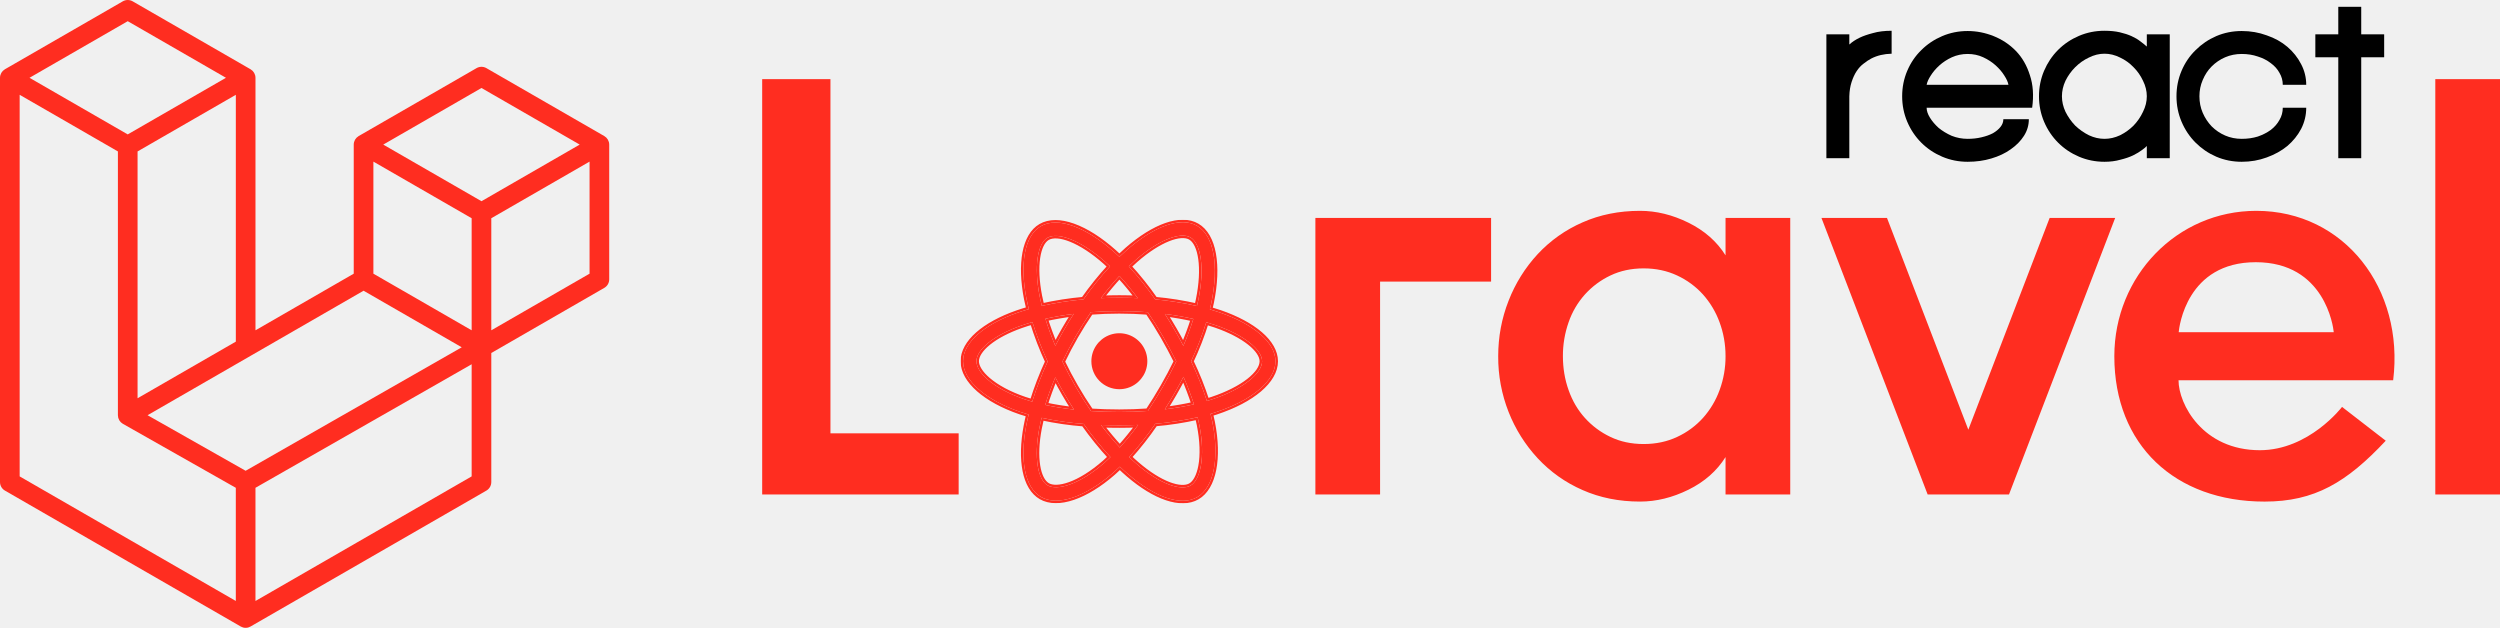
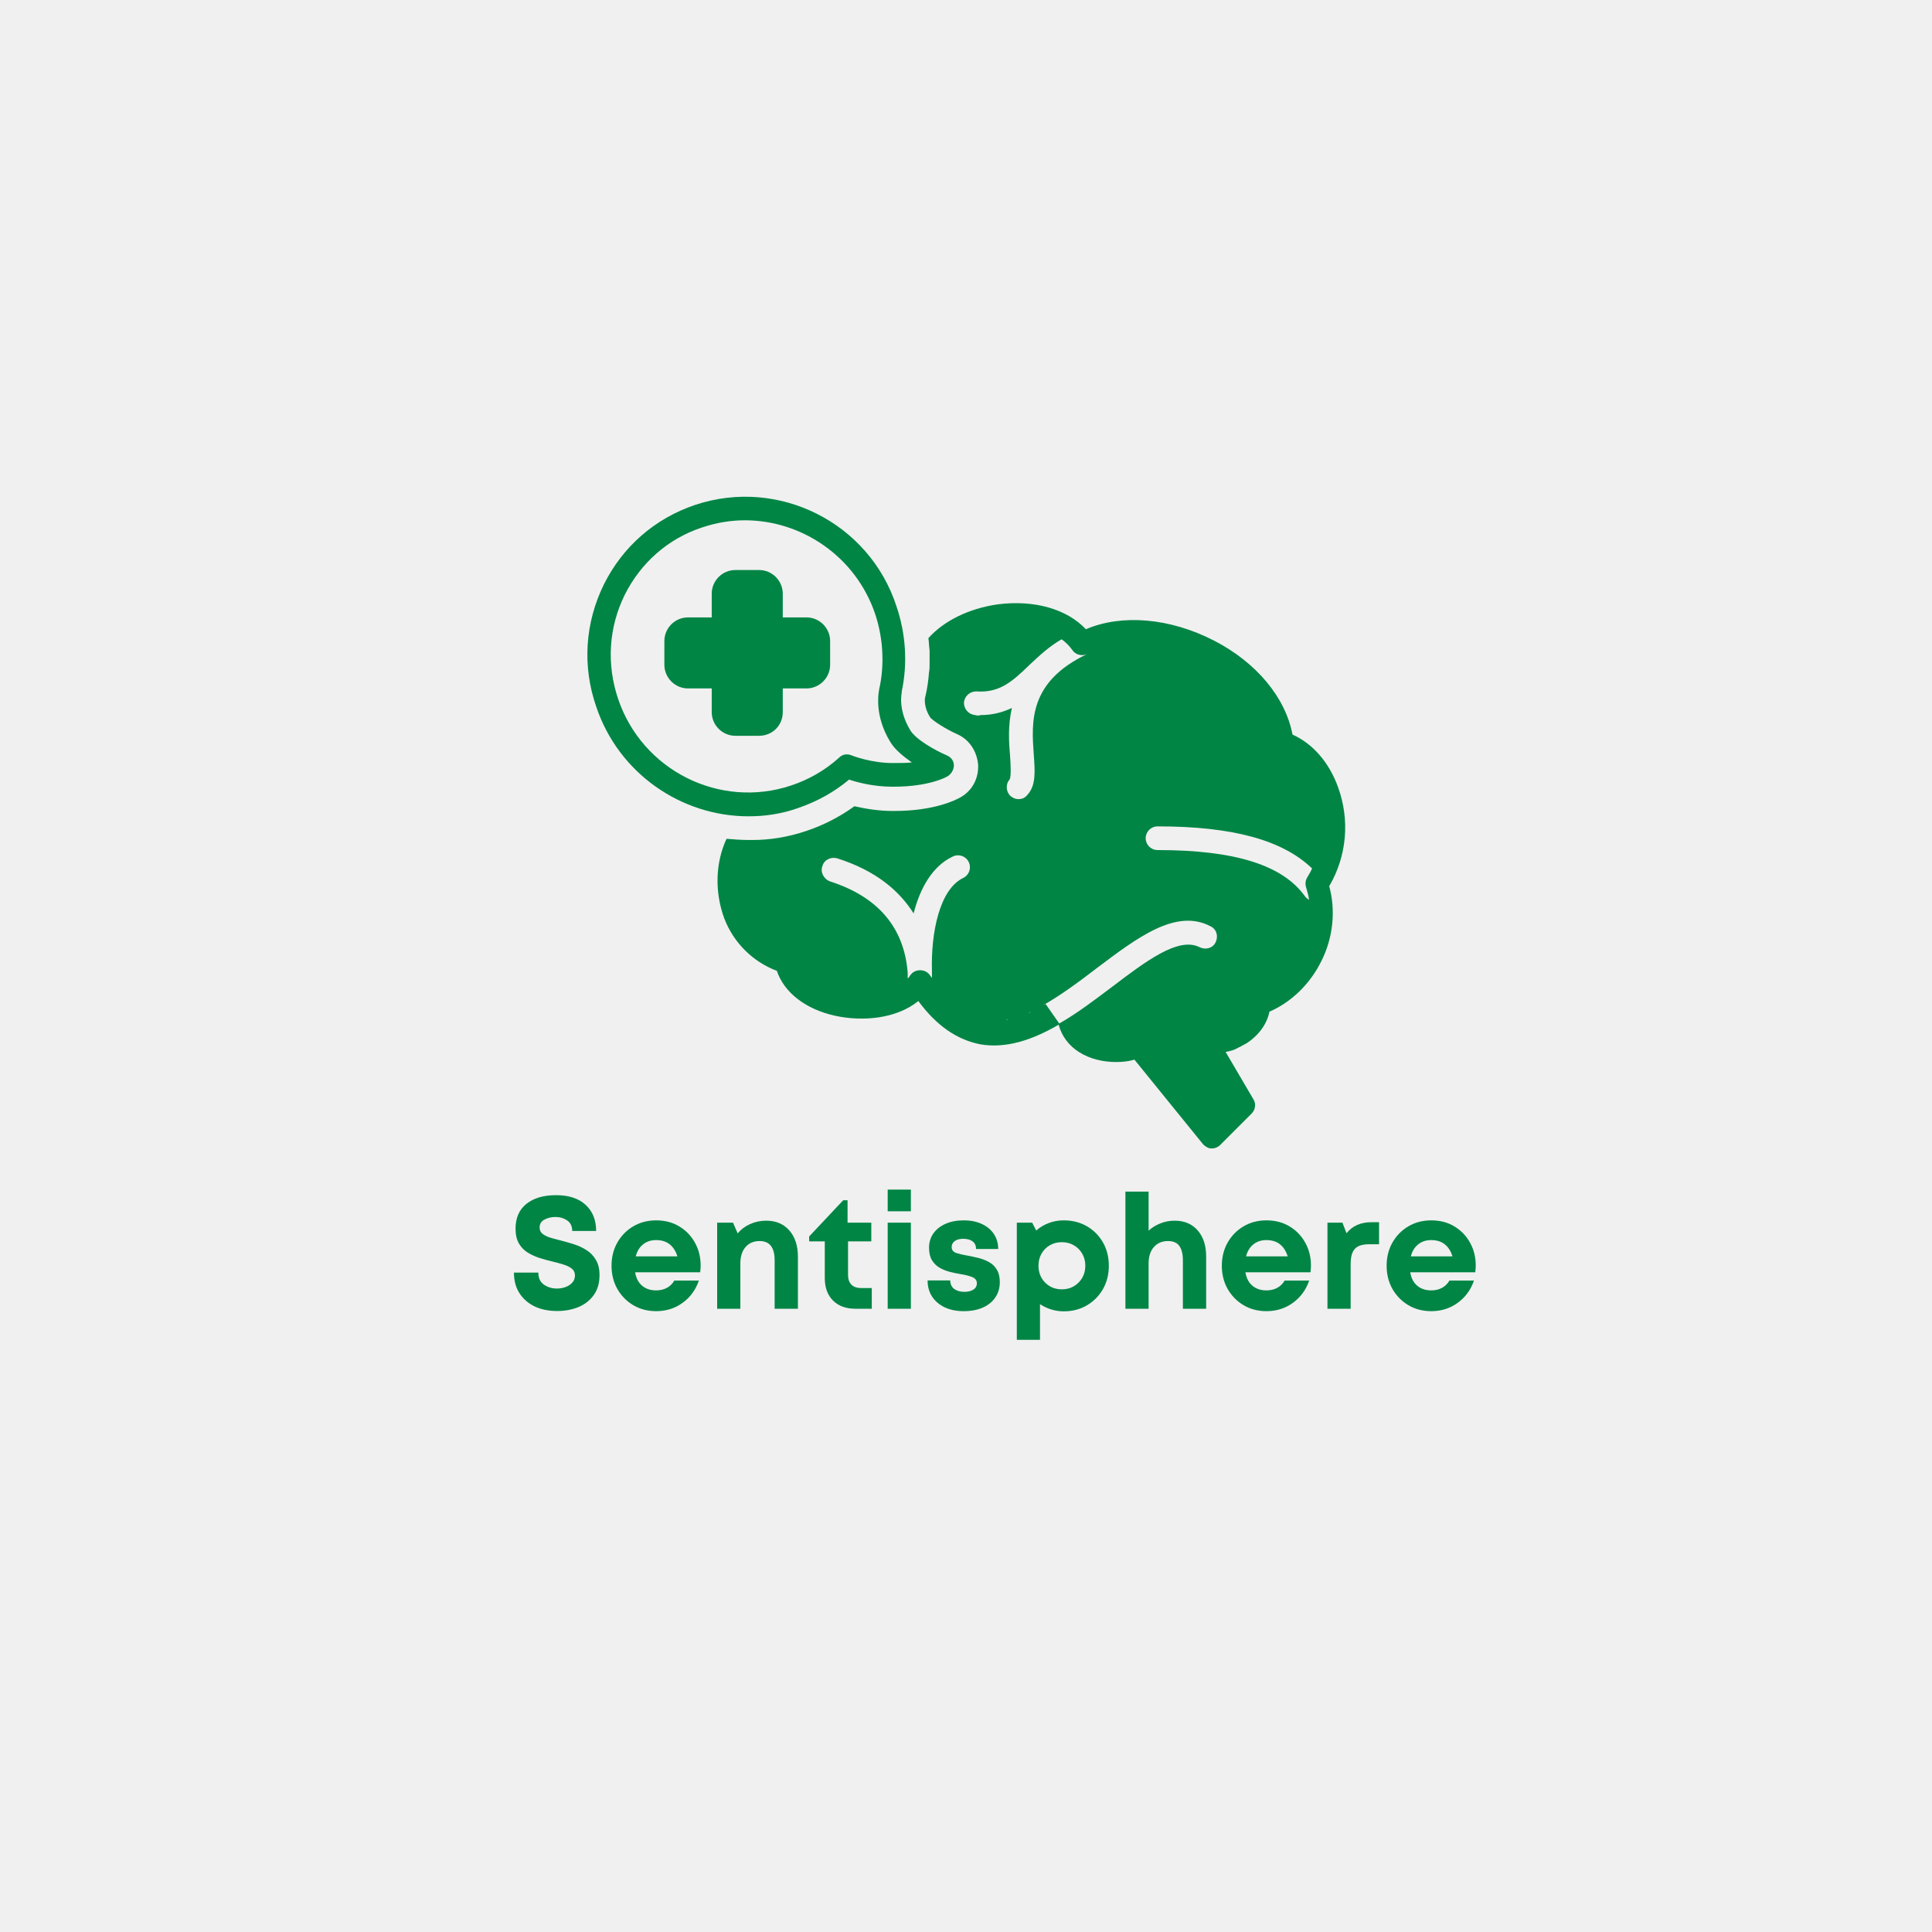
- <svg xmlns="http://www.w3.org/2000/svg" width="1991" height="500" viewBox="0 0 1991 500" fill="none">
-   <mask id="path-1-outside-1_1_7" maskUnits="userSpaceOnUse" x="765" y="175" width="253" height="226" fill="black">
-     <rect fill="white" x="765" y="175" width="253" height="226" />
-     <path d="M971.537 248.894C968.887 247.988 966.217 247.145 963.529 246.365C963.975 244.551 964.386 242.726 964.763 240.892C970.827 211.403 966.862 187.646 953.33 179.825C940.374 172.321 919.125 180.141 897.69 198.84C895.582 200.685 893.518 202.585 891.496 204.541C890.149 203.242 888.767 201.97 887.35 200.727C864.884 180.732 842.365 172.31 828.849 180.157C815.893 187.677 812.042 210.009 817.499 237.958C818.045 240.722 818.658 243.474 819.339 246.214C816.152 247.121 813.073 248.09 810.13 249.117C783.823 258.316 767 272.739 767 287.696C767 303.15 785.056 318.646 812.488 328.042C814.713 328.799 816.959 329.502 819.225 330.152C818.489 333.085 817.838 336.051 817.271 339.05C812.089 366.518 816.131 388.321 829.062 395.795C842.417 403.511 864.822 395.582 886.661 376.458C888.389 374.945 890.116 373.347 891.844 371.664C894.027 373.775 896.273 375.824 898.581 377.811C919.726 396.043 940.607 403.408 953.517 395.914C966.862 388.171 971.2 364.746 965.566 336.246C965.134 334.07 964.637 331.848 964.074 329.582C965.649 329.115 967.192 328.633 968.702 328.136C997.206 318.667 1015.78 303.358 1015.78 287.711C1015.76 272.682 998.403 258.165 971.537 248.894ZM904.681 206.873C923.043 190.854 940.208 184.531 948.033 189.05C956.362 193.865 959.601 213.279 954.367 238.741C954.021 240.399 953.648 242.053 953.247 243.701C942.289 241.208 931.177 239.449 919.985 238.435C913.577 229.204 906.553 220.417 898.959 212.133C900.818 210.33 902.722 208.576 904.671 206.873H904.681ZM840.453 300.476C842.702 304.829 845.053 309.129 847.507 313.376C850.005 317.708 852.608 321.977 855.317 326.182C847.616 325.345 839.963 324.111 832.389 322.487C834.586 315.376 837.292 307.991 840.453 300.476ZM840.453 275.429C837.343 268.074 834.711 260.84 832.55 253.853C839.65 252.262 847.216 250.962 855.104 249.977C852.461 254.102 849.918 258.288 847.475 262.534C845.033 266.781 842.687 271.079 840.437 275.429H840.453ZM846.102 287.955C849.377 281.124 852.905 274.425 856.685 267.857C860.461 261.292 864.481 254.878 868.745 248.614C876.146 248.054 883.733 247.759 891.398 247.759C899.063 247.759 906.697 248.054 914.093 248.619C918.311 254.869 922.307 261.261 926.08 267.795C929.853 274.328 933.427 280.996 936.803 287.799C933.472 294.654 929.906 301.381 926.106 307.981C922.336 314.545 918.363 320.978 914.186 327.281C906.801 327.799 899.156 328.084 891.382 328.084C883.609 328.084 876.109 327.84 868.859 327.369C864.564 321.084 860.511 314.642 856.7 308.043C852.89 301.444 849.352 294.748 846.087 287.955H846.102ZM935.305 313.303C937.81 308.957 940.215 304.553 942.519 300.093C945.678 307.255 948.467 314.576 950.874 322.025C943.21 323.751 935.462 325.074 927.661 325.99C930.293 321.813 932.842 317.584 935.305 313.303ZM942.416 275.434C940.121 271.063 937.736 266.744 935.258 262.477C932.84 258.269 930.319 254.113 927.697 250.008C935.632 251.013 943.245 252.35 950.381 253.983C948.087 261.262 945.428 268.421 942.416 275.434ZM891.502 219.747C896.677 225.401 901.563 231.314 906.143 237.461C896.347 236.994 886.545 236.994 876.736 237.461C881.572 231.066 886.521 225.131 891.502 219.747ZM834.198 189.366C842.521 184.536 860.924 191.439 880.323 208.682C881.561 209.786 882.81 210.941 884.054 212.139C876.422 220.421 869.348 229.201 862.878 238.42C851.711 239.426 840.621 241.157 829.678 243.602C829.046 241.059 828.476 238.499 827.968 235.922C823.278 211.962 826.382 193.901 834.198 189.366ZM822.065 319.89C819.992 319.299 817.945 318.658 815.924 317.967C803.796 313.821 793.779 308.411 786.901 302.518C780.744 297.237 777.624 291.966 777.624 287.696C777.624 278.621 791.13 267.043 813.654 259.191C816.483 258.207 819.337 257.307 822.215 256.491C825.561 267.242 829.612 277.759 834.343 287.976C829.555 298.333 825.454 308.994 822.065 319.89ZM879.659 368.436C870.004 376.894 860.333 382.89 851.808 385.911C844.148 388.622 838.048 388.7 834.363 386.569C826.517 382.035 823.252 364.523 827.704 341.035C828.232 338.271 828.837 335.507 829.518 332.743C840.57 335.124 851.771 336.75 863.044 337.609C869.577 346.876 876.71 355.706 884.396 364.041C882.852 365.559 881.271 367.021 879.659 368.436ZM891.797 356.402C886.76 350.955 881.732 344.927 876.83 338.449C881.594 338.636 886.445 338.729 891.382 338.729C896.451 338.729 901.468 338.62 906.412 338.397C901.849 344.643 896.971 350.652 891.797 356.402ZM956.331 371.219C954.849 379.221 951.869 384.559 948.184 386.694C940.342 391.244 923.577 385.331 905.5 369.736C903.427 367.954 901.354 366.041 899.244 364.036C906.781 355.668 913.747 346.803 920.094 337.501C931.429 336.54 942.685 334.8 953.781 332.292C954.289 334.344 954.738 336.355 955.128 338.325C957.621 350.918 957.979 362.31 956.331 371.219ZM965.349 318.024C963.991 318.475 962.591 318.911 961.171 319.336C957.692 308.535 953.483 297.983 948.572 287.753C953.299 277.659 957.343 267.26 960.679 256.626C963.224 257.367 965.696 258.145 968.075 258.969C991.096 266.908 1005.14 278.663 1005.14 287.696C1005.14 297.335 989.971 309.846 965.349 318.024Z" />
-   </mask>
-   <path d="M971.537 248.894C968.887 247.988 966.217 247.145 963.529 246.365C963.975 244.551 964.386 242.726 964.763 240.892C970.827 211.403 966.862 187.646 953.33 179.825C940.374 172.321 919.125 180.141 897.69 198.84C895.582 200.685 893.518 202.585 891.496 204.541C890.149 203.242 888.767 201.97 887.35 200.727C864.884 180.732 842.365 172.31 828.849 180.157C815.893 187.677 812.042 210.009 817.499 237.958C818.045 240.722 818.658 243.474 819.339 246.214C816.152 247.121 813.073 248.09 810.13 249.117C783.823 258.316 767 272.739 767 287.696C767 303.15 785.056 318.646 812.488 328.042C814.713 328.799 816.959 329.502 819.225 330.152C818.489 333.085 817.838 336.051 817.271 339.05C812.089 366.518 816.131 388.321 829.062 395.795C842.417 403.511 864.822 395.582 886.661 376.458C888.389 374.945 890.116 373.347 891.844 371.664C894.027 373.775 896.273 375.824 898.581 377.811C919.726 396.043 940.607 403.408 953.517 395.914C966.862 388.171 971.2 364.746 965.566 336.246C965.134 334.07 964.637 331.848 964.074 329.582C965.649 329.115 967.192 328.633 968.702 328.136C997.206 318.667 1015.78 303.358 1015.78 287.711C1015.76 272.682 998.403 258.165 971.537 248.894ZM904.681 206.873C923.043 190.854 940.208 184.531 948.033 189.05C956.362 193.865 959.601 213.279 954.367 238.741C954.021 240.399 953.648 242.053 953.247 243.701C942.289 241.208 931.177 239.449 919.985 238.435C913.577 229.204 906.553 220.417 898.959 212.133C900.818 210.33 902.722 208.576 904.671 206.873H904.681ZM840.453 300.476C842.702 304.829 845.053 309.129 847.507 313.376C850.005 317.708 852.608 321.977 855.317 326.182C847.616 325.345 839.963 324.111 832.389 322.487C834.586 315.376 837.292 307.991 840.453 300.476ZM840.453 275.429C837.343 268.074 834.711 260.84 832.55 253.853C839.65 252.262 847.216 250.962 855.104 249.977C852.461 254.102 849.918 258.288 847.475 262.534C845.033 266.781 842.687 271.079 840.437 275.429H840.453ZM846.102 287.955C849.377 281.124 852.905 274.425 856.685 267.857C860.461 261.292 864.481 254.878 868.745 248.614C876.146 248.054 883.733 247.759 891.398 247.759C899.063 247.759 906.697 248.054 914.093 248.619C918.311 254.869 922.307 261.261 926.08 267.795C929.853 274.328 933.427 280.996 936.803 287.799C933.472 294.654 929.906 301.381 926.106 307.981C922.336 314.545 918.363 320.978 914.186 327.281C906.801 327.799 899.156 328.084 891.382 328.084C883.609 328.084 876.109 327.84 868.859 327.369C864.564 321.084 860.511 314.642 856.7 308.043C852.89 301.444 849.352 294.748 846.087 287.955H846.102ZM935.305 313.303C937.81 308.957 940.215 304.553 942.519 300.093C945.678 307.255 948.467 314.576 950.874 322.025C943.21 323.751 935.462 325.074 927.661 325.99C930.293 321.813 932.842 317.584 935.305 313.303ZM942.416 275.434C940.121 271.063 937.736 266.744 935.258 262.477C932.84 258.269 930.319 254.113 927.697 250.008C935.632 251.013 943.245 252.35 950.381 253.983C948.087 261.262 945.428 268.421 942.416 275.434ZM891.502 219.747C896.677 225.401 901.563 231.314 906.143 237.461C896.347 236.994 886.545 236.994 876.736 237.461C881.572 231.066 886.521 225.131 891.502 219.747ZM834.198 189.366C842.521 184.536 860.924 191.439 880.323 208.682C881.561 209.786 882.81 210.941 884.054 212.139C876.422 220.421 869.348 229.201 862.878 238.42C851.711 239.426 840.621 241.157 829.678 243.602C829.046 241.059 828.476 238.499 827.968 235.922C823.278 211.962 826.382 193.901 834.198 189.366ZM822.065 319.89C819.992 319.299 817.945 318.658 815.924 317.967C803.796 313.821 793.779 308.411 786.901 302.518C780.744 297.237 777.624 291.966 777.624 287.696C777.624 278.621 791.13 267.043 813.654 259.191C816.483 258.207 819.337 257.307 822.215 256.491C825.561 267.242 829.612 277.759 834.343 287.976C829.555 298.333 825.454 308.994 822.065 319.89ZM879.659 368.436C870.004 376.894 860.333 382.89 851.808 385.911C844.148 388.622 838.048 388.7 834.363 386.569C826.517 382.035 823.252 364.523 827.704 341.035C828.232 338.271 828.837 335.507 829.518 332.743C840.57 335.124 851.771 336.75 863.044 337.609C869.577 346.876 876.71 355.706 884.396 364.041C882.852 365.559 881.271 367.021 879.659 368.436ZM891.797 356.402C886.76 350.955 881.732 344.927 876.83 338.449C881.594 338.636 886.445 338.729 891.382 338.729C896.451 338.729 901.468 338.62 906.412 338.397C901.849 344.643 896.971 350.652 891.797 356.402ZM956.331 371.219C954.849 379.221 951.869 384.559 948.184 386.694C940.342 391.244 923.577 385.331 905.5 369.736C903.427 367.954 901.354 366.041 899.244 364.036C906.781 355.668 913.747 346.803 920.094 337.501C931.429 336.54 942.685 334.8 953.781 332.292C954.289 334.344 954.738 336.355 955.128 338.325C957.621 350.918 957.979 362.31 956.331 371.219ZM965.349 318.024C963.991 318.475 962.591 318.911 961.171 319.336C957.692 308.535 953.483 297.983 948.572 287.753C953.299 277.659 957.343 267.26 960.679 256.626C963.224 257.367 965.696 258.145 968.075 258.969C991.096 266.908 1005.14 278.663 1005.14 287.696C1005.14 297.335 989.971 309.846 965.349 318.024Z" fill="#FF2D20" />
-   <path d="M971.537 248.894C968.887 247.988 966.217 247.145 963.529 246.365C963.975 244.551 964.386 242.726 964.763 240.892C970.827 211.403 966.862 187.646 953.33 179.825C940.374 172.321 919.125 180.141 897.69 198.84C895.582 200.685 893.518 202.585 891.496 204.541C890.149 203.242 888.767 201.97 887.35 200.727C864.884 180.732 842.365 172.31 828.849 180.157C815.893 187.677 812.042 210.009 817.499 237.958C818.045 240.722 818.658 243.474 819.339 246.214C816.152 247.121 813.073 248.09 810.13 249.117C783.823 258.316 767 272.739 767 287.696C767 303.15 785.056 318.646 812.488 328.042C814.713 328.799 816.959 329.502 819.225 330.152C818.489 333.085 817.838 336.051 817.271 339.05C812.089 366.518 816.131 388.321 829.062 395.795C842.417 403.511 864.822 395.582 886.661 376.458C888.389 374.945 890.116 373.347 891.844 371.664C894.027 373.775 896.273 375.824 898.581 377.811C919.726 396.043 940.607 403.408 953.517 395.914C966.862 388.171 971.2 364.746 965.566 336.246C965.134 334.07 964.637 331.848 964.074 329.582C965.649 329.115 967.192 328.633 968.702 328.136C997.206 318.667 1015.78 303.358 1015.78 287.711C1015.76 272.682 998.403 258.165 971.537 248.894ZM904.681 206.873C923.043 190.854 940.208 184.531 948.033 189.05C956.362 193.865 959.601 213.279 954.367 238.741C954.021 240.399 953.648 242.053 953.247 243.701C942.289 241.208 931.177 239.449 919.985 238.435C913.577 229.204 906.553 220.417 898.959 212.133C900.818 210.33 902.722 208.576 904.671 206.873H904.681ZM840.453 300.476C842.702 304.829 845.053 309.129 847.507 313.376C850.005 317.708 852.608 321.977 855.317 326.182C847.616 325.345 839.963 324.111 832.389 322.487C834.586 315.376 837.292 307.991 840.453 300.476ZM840.453 275.429C837.343 268.074 834.711 260.84 832.55 253.853C839.65 252.262 847.216 250.962 855.104 249.977C852.461 254.102 849.918 258.288 847.475 262.534C845.033 266.781 842.687 271.079 840.437 275.429H840.453ZM846.102 287.955C849.377 281.124 852.905 274.425 856.685 267.857C860.461 261.292 864.481 254.878 868.745 248.614C876.146 248.054 883.733 247.759 891.398 247.759C899.063 247.759 906.697 248.054 914.093 248.619C918.311 254.869 922.307 261.261 926.08 267.795C929.853 274.328 933.427 280.996 936.803 287.799C933.472 294.654 929.906 301.381 926.106 307.981C922.336 314.545 918.363 320.978 914.186 327.281C906.801 327.799 899.156 328.084 891.382 328.084C883.609 328.084 876.109 327.84 868.859 327.369C864.564 321.084 860.511 314.642 856.7 308.043C852.89 301.444 849.352 294.748 846.087 287.955H846.102ZM935.305 313.303C937.81 308.957 940.215 304.553 942.519 300.093C945.678 307.255 948.467 314.576 950.874 322.025C943.21 323.751 935.462 325.074 927.661 325.99C930.293 321.813 932.842 317.584 935.305 313.303ZM942.416 275.434C940.121 271.063 937.736 266.744 935.258 262.477C932.84 258.269 930.319 254.113 927.697 250.008C935.632 251.013 943.245 252.35 950.381 253.983C948.087 261.262 945.428 268.421 942.416 275.434ZM891.502 219.747C896.677 225.401 901.563 231.314 906.143 237.461C896.347 236.994 886.545 236.994 876.736 237.461C881.572 231.066 886.521 225.131 891.502 219.747ZM834.198 189.366C842.521 184.536 860.924 191.439 880.323 208.682C881.561 209.786 882.81 210.941 884.054 212.139C876.422 220.421 869.348 229.201 862.878 238.42C851.711 239.426 840.621 241.157 829.678 243.602C829.046 241.059 828.476 238.499 827.968 235.922C823.278 211.962 826.382 193.901 834.198 189.366ZM822.065 319.89C819.992 319.299 817.945 318.658 815.924 317.967C803.796 313.821 793.779 308.411 786.901 302.518C780.744 297.237 777.624 291.966 777.624 287.696C777.624 278.621 791.13 267.043 813.654 259.191C816.483 258.207 819.337 257.307 822.215 256.491C825.561 267.242 829.612 277.759 834.343 287.976C829.555 298.333 825.454 308.994 822.065 319.89ZM879.659 368.436C870.004 376.894 860.333 382.89 851.808 385.911C844.148 388.622 838.048 388.7 834.363 386.569C826.517 382.035 823.252 364.523 827.704 341.035C828.232 338.271 828.837 335.507 829.518 332.743C840.57 335.124 851.771 336.75 863.044 337.609C869.577 346.876 876.71 355.706 884.396 364.041C882.852 365.559 881.271 367.021 879.659 368.436ZM891.797 356.402C886.76 350.955 881.732 344.927 876.83 338.449C881.594 338.636 886.445 338.729 891.382 338.729C896.451 338.729 901.468 338.62 906.412 338.397C901.849 344.643 896.971 350.652 891.797 356.402ZM956.331 371.219C954.849 379.221 951.869 384.559 948.184 386.694C940.342 391.244 923.577 385.331 905.5 369.736C903.427 367.954 901.354 366.041 899.244 364.036C906.781 355.668 913.747 346.803 920.094 337.501C931.429 336.54 942.685 334.8 953.781 332.292C954.289 334.344 954.738 336.355 955.128 338.325C957.621 350.918 957.979 362.31 956.331 371.219ZM965.349 318.024C963.991 318.475 962.591 318.911 961.171 319.336C957.692 308.535 953.483 297.983 948.572 287.753C953.299 277.659 957.343 267.26 960.679 256.626C963.224 257.367 965.696 258.145 968.075 258.969C991.096 266.908 1005.14 278.663 1005.14 287.696C1005.14 297.335 989.971 309.846 965.349 318.024Z" stroke="#FF2D20" stroke-width="4" mask="url(#path-1-outside-1_1_7)" />
-   <path d="M891.382 309.96C895.793 309.974 900.109 308.679 903.783 306.24C907.457 303.8 910.325 300.324 912.023 296.253C913.721 292.182 914.172 287.699 913.321 283.372C912.469 279.044 910.352 275.066 907.239 271.943C904.125 268.819 900.154 266.689 895.829 265.823C891.504 264.957 887.02 265.394 882.944 267.079C878.867 268.764 875.383 271.62 872.931 275.286C870.479 278.953 869.17 283.264 869.17 287.675C869.164 290.597 869.733 293.492 870.847 296.193C871.96 298.895 873.595 301.351 875.658 303.421C877.72 305.49 880.171 307.133 882.869 308.255C885.567 309.377 888.46 309.957 891.382 309.96Z" fill="#FF2D20" />
-   <path fill-rule="evenodd" clip-rule="evenodd" d="M484.904 113.113C485.084 113.78 485.176 114.467 485.178 115.157V222.481C485.178 223.859 484.815 225.212 484.125 226.404C483.435 227.596 482.443 228.584 481.25 229.27L391.267 281.132V383.926C391.267 386.724 389.782 389.306 387.359 390.715L199.527 498.958C199.097 499.202 198.628 499.359 198.159 499.525C197.984 499.584 197.817 499.691 197.632 499.74C196.319 500.087 194.939 500.087 193.626 499.74C193.411 499.682 193.215 499.564 193.01 499.486C192.58 499.33 192.131 499.193 191.72 498.958L3.928 390.715C2.735 390.029 1.744 389.04 1.054 387.848C0.365 386.656 0.001 385.304 0 383.926L0 61.955C0 61.251 0.098 60.566 0.274 59.901C0.332 59.676 0.469 59.471 0.547 59.246C0.694 58.835 0.831 58.414 1.046 58.033C1.192 57.779 1.407 57.573 1.583 57.338C1.808 57.025 2.013 56.703 2.277 56.429C2.501 56.204 2.795 56.038 3.049 55.842C3.332 55.607 3.586 55.353 3.908 55.167L97.819 1.045C99.008 0.36 100.356 0 101.728 0C103.099 0 104.447 0.36 105.636 1.045L199.537 55.167H199.557C199.869 55.363 200.133 55.607 200.417 55.832C200.671 56.028 200.954 56.204 201.179 56.419C201.452 56.703 201.648 57.025 201.882 57.338C202.048 57.573 202.273 57.779 202.41 58.033C202.635 58.424 202.762 58.835 202.918 59.246C202.996 59.471 203.133 59.676 203.192 59.911C203.371 60.578 203.463 61.265 203.465 61.955V263.055L281.713 217.952V115.148C281.713 114.463 281.81 113.768 281.986 113.113C282.055 112.878 282.182 112.673 282.26 112.448C282.416 112.037 282.553 111.617 282.768 111.235C282.915 110.981 283.13 110.775 283.296 110.541C283.53 110.228 283.726 109.905 283.999 109.631C284.224 109.406 284.507 109.24 284.761 109.044C285.054 108.809 285.309 108.555 285.621 108.369L379.542 54.248C380.73 53.562 382.078 53.201 383.45 53.201C384.822 53.201 386.17 53.562 387.359 54.248L481.26 108.369C481.592 108.565 481.846 108.809 482.139 109.034C482.383 109.23 482.667 109.406 482.891 109.621C483.165 109.905 483.36 110.228 483.595 110.541C483.771 110.775 483.986 110.981 484.123 111.235C484.347 111.617 484.474 112.037 484.631 112.448C484.719 112.673 484.846 112.878 484.904 113.113ZM469.524 217.952V128.705L436.664 147.642L391.267 173.808V263.055L469.534 217.952H469.524ZM375.623 379.397V290.091L330.969 315.621L203.455 388.475V478.622L375.623 379.397ZM15.653 75.503V379.397L187.802 478.612V388.485L97.868 337.532L97.839 337.513L97.8 337.493C97.497 337.317 97.243 337.063 96.959 336.847C96.715 336.652 96.432 336.495 96.217 336.28L96.197 336.251C95.943 336.006 95.767 335.703 95.552 335.429C95.357 335.165 95.122 334.94 94.966 334.666L94.956 334.637C94.78 334.343 94.673 333.991 94.546 333.659C94.419 333.365 94.253 333.091 94.175 332.778C94.077 332.407 94.057 332.006 94.018 331.624C93.979 331.331 93.901 331.037 93.901 330.744V120.606L48.514 94.43L15.653 75.503ZM101.737 16.872L23.5 61.955L101.718 107.039L179.946 61.946L101.718 16.872H101.737ZM142.425 298.23L187.812 272.074V75.503L154.951 94.44L109.554 120.606V317.177L142.425 298.23ZM383.45 70.074L305.222 115.157L383.45 160.241L461.668 115.148L383.45 70.074ZM375.623 173.808L330.227 147.642L297.366 128.705V217.952L342.753 244.108L375.623 263.055V173.808ZM195.619 374.927L310.362 309.351L367.719 276.583L289.549 231.529L199.547 283.401L117.518 330.675L195.619 374.927Z" fill="#FF2D20" />
-   <path fill-rule="evenodd" clip-rule="evenodd" d="M661.371 63V345.115H763.474V393.787H607V63H661.371ZM1047.57 393.787V173.576H1187.5V224.268H1099.09V393.811H1047.57V393.787ZM1374.22 203.347V173.576H1425.75V393.799H1374.22V364.016C1367.29 375.045 1357.45 383.712 1344.68 390.004C1331.92 396.308 1319.08 399.454 1306.15 399.454C1289.45 399.454 1274.17 396.394 1260.3 390.249C1246.79 384.36 1234.64 375.751 1224.61 364.958C1214.66 354.224 1206.81 341.728 1201.45 328.112C1195.88 313.965 1193.07 298.88 1193.17 283.675C1193.17 268.251 1195.93 253.513 1201.45 239.484C1206.77 225.777 1214.62 213.193 1224.6 202.393C1234.64 191.605 1246.79 183 1260.3 177.114C1274.17 170.969 1289.45 167.909 1306.15 167.909C1319.07 167.909 1331.92 171.055 1344.68 177.359C1357.45 183.663 1367.29 192.318 1374.22 203.347ZM1369.5 310.619C1372.67 301.995 1374.27 292.875 1374.22 283.688C1374.22 274.225 1372.63 265.252 1369.5 256.757C1366.54 248.576 1362.06 241.035 1356.27 234.538C1350.5 228.166 1343.5 223.021 1335.7 219.408C1327.67 215.638 1318.75 213.74 1308.99 213.74C1299.22 213.74 1290.39 215.638 1282.52 219.408C1274.81 223.064 1267.9 228.206 1262.19 234.538C1256.42 241.001 1252 248.551 1249.2 256.744C1246.17 265.399 1244.65 274.508 1244.7 283.675C1244.7 293.126 1246.18 302.111 1249.2 310.606C1252.18 319.126 1256.52 326.52 1262.19 332.824C1267.9 339.159 1274.81 344.302 1282.52 347.955C1290.39 351.737 1299.22 353.623 1308.99 353.623C1318.75 353.623 1327.67 351.737 1335.7 347.955C1343.51 344.346 1350.5 339.2 1356.27 332.824C1362.06 326.332 1366.54 318.795 1369.5 310.619ZM1632.33 173.576H1684.52L1599.96 393.799H1535.18L1450.61 173.576H1502.8L1567.57 342.214L1632.33 173.576ZM1796.91 167.909C1867.06 167.909 1914.91 230.07 1905.92 302.821H1734.98C1734.98 321.819 1754.17 358.544 1799.74 358.544C1838.92 358.544 1865.19 324.084 1865.2 324.06L1900.01 350.991C1868.89 384.202 1843.4 399.467 1803.49 399.467C1732.19 399.467 1683.85 354.369 1683.85 283.688C1683.85 219.751 1733.82 167.909 1796.91 167.909ZM1735.11 264.542H1858.6C1858.22 260.307 1851.52 208.819 1796.49 208.819C1741.45 208.819 1735.51 260.307 1735.11 264.542ZM1939.47 393.787V63H1991V393.787H1939.47Z" fill="#FF2D20" />
-   <path d="M1472.8 35.462C1474.96 33.432 1477.74 31.605 1481.12 29.981C1483.96 28.628 1487.48 27.41 1491.68 26.327C1495.87 25.109 1500.81 24.5 1506.49 24.5V42.77C1500.4 42.905 1494.99 44.191 1490.25 46.627C1488.22 47.71 1486.19 49.063 1484.16 50.687C1482.13 52.176 1480.31 54.138 1478.68 56.574C1477.06 59.01 1475.71 61.92 1474.62 65.303C1473.54 68.551 1472.93 72.34 1472.8 76.671V126H1454.53V27.342H1472.8V35.462Z" fill="black" />
-   <path d="M1615.77 94.941C1615.77 99.678 1614.49 104.076 1611.91 108.136C1609.34 112.196 1605.82 115.782 1601.36 118.895C1597.03 122.008 1591.89 124.444 1585.93 126.203C1580.11 127.962 1573.82 128.842 1567.05 128.842C1559.88 128.842 1553.11 127.489 1546.75 124.782C1540.39 122.075 1534.84 118.354 1530.11 113.617C1525.37 108.88 1521.65 103.332 1518.94 96.971C1516.23 90.61 1514.88 83.844 1514.88 76.671C1514.88 69.498 1516.23 62.732 1518.94 56.371C1521.65 50.01 1525.37 44.529 1530.11 39.928C1534.84 35.191 1540.39 31.47 1546.75 28.763C1553.11 26.056 1559.88 24.703 1567.05 24.703C1574.09 24.703 1580.99 26.056 1587.76 28.763C1594.52 31.47 1600.41 35.394 1605.42 40.537C1610.43 45.68 1614.15 52.108 1616.58 59.822C1619.15 67.401 1619.76 76.062 1618.41 85.806H1534.37C1534.37 88.242 1535.25 90.881 1537.01 93.723C1538.77 96.565 1541.07 99.272 1543.91 101.843C1546.89 104.279 1550.34 106.377 1554.26 108.136C1558.32 109.76 1562.59 110.572 1567.05 110.572C1570.98 110.572 1574.63 110.166 1578.01 109.354C1581.53 108.542 1584.58 107.459 1587.15 106.106C1589.72 104.617 1591.75 102.926 1593.24 101.031C1594.73 99.136 1595.47 97.106 1595.47 94.941H1615.77ZM1599.53 67.536C1599.13 65.371 1598.04 62.935 1596.28 60.228C1594.52 57.386 1592.22 54.679 1589.38 52.108C1586.54 49.537 1583.22 47.371 1579.43 45.612C1575.65 43.853 1571.52 42.973 1567.05 42.973C1562.59 42.973 1558.39 43.853 1554.47 45.612C1550.68 47.371 1547.36 49.537 1544.52 52.108C1541.68 54.679 1539.38 57.386 1537.62 60.228C1535.86 62.935 1534.77 65.371 1534.37 67.536H1599.53Z" fill="black" />
-   <path d="M1709.72 126V116.256C1709.04 117.068 1707.76 118.151 1705.86 119.504C1704.1 120.857 1701.74 122.278 1698.76 123.767C1695.92 125.12 1692.53 126.271 1688.61 127.218C1684.82 128.301 1680.62 128.842 1676.02 128.842C1668.85 128.842 1662.08 127.489 1655.72 124.782C1649.36 122.075 1643.81 118.354 1639.08 113.617C1634.34 108.88 1630.62 103.332 1627.91 96.971C1625.21 90.61 1623.85 83.844 1623.85 76.671C1623.85 69.498 1625.21 62.732 1627.91 56.371C1630.62 50.01 1634.34 44.462 1639.08 39.725C1643.81 34.988 1649.36 31.267 1655.72 28.56C1662.08 25.853 1668.85 24.5 1676.02 24.5C1680.62 24.5 1684.68 24.906 1688.2 25.718C1691.72 26.53 1694.83 27.545 1697.54 28.763C1700.25 29.981 1702.55 31.334 1704.44 32.823C1706.47 34.312 1708.23 35.733 1709.72 37.086V27.342H1727.99V126H1709.72ZM1642.12 76.671C1642.12 80.866 1643.07 84.994 1644.96 89.054C1646.99 93.114 1649.57 96.768 1652.68 100.016C1655.93 103.129 1659.58 105.7 1663.64 107.73C1667.7 109.625 1671.83 110.572 1676.02 110.572C1680.22 110.572 1684.35 109.625 1688.41 107.73C1692.47 105.7 1696.05 103.129 1699.16 100.016C1702.28 96.768 1704.78 93.114 1706.68 89.054C1708.71 84.994 1709.72 80.866 1709.72 76.671C1709.72 72.476 1708.71 68.348 1706.68 64.288C1704.78 60.228 1702.28 56.642 1699.16 53.529C1696.05 50.281 1692.47 47.71 1688.41 45.815C1684.35 43.785 1680.22 42.77 1676.02 42.77C1671.83 42.77 1667.7 43.785 1663.64 45.815C1659.58 47.71 1655.93 50.281 1652.68 53.529C1649.57 56.642 1646.99 60.228 1644.96 64.288C1643.07 68.348 1642.12 72.476 1642.12 76.671Z" fill="black" />
-   <path d="M1836.68 85.806C1836.68 91.761 1835.32 97.377 1832.62 102.655C1829.91 107.798 1826.25 112.331 1821.65 116.256C1817.05 120.045 1811.57 123.09 1805.21 125.391C1798.98 127.692 1792.35 128.842 1785.32 128.842C1778.14 128.842 1771.38 127.489 1765.02 124.782C1758.79 122.075 1753.31 118.354 1748.57 113.617C1743.84 108.88 1740.11 103.332 1737.41 96.971C1734.7 90.61 1733.35 83.844 1733.35 76.671C1733.35 69.498 1734.7 62.732 1737.41 56.371C1740.11 50.01 1743.84 44.529 1748.57 39.928C1753.31 35.191 1758.79 31.47 1765.02 28.763C1771.38 26.056 1778.14 24.703 1785.32 24.703C1792.35 24.703 1798.98 25.853 1805.21 28.154C1811.57 30.319 1817.05 33.364 1821.65 37.289C1826.25 41.214 1829.91 45.815 1832.62 51.093C1835.32 56.236 1836.68 61.717 1836.68 67.536H1818C1818 64.153 1817.12 60.972 1815.36 57.995C1813.74 55.018 1811.44 52.446 1808.46 50.281C1805.48 47.98 1802.03 46.221 1798.11 45.003C1794.18 43.65 1789.92 42.973 1785.32 42.973C1780.58 42.973 1776.18 43.853 1772.12 45.612C1768.06 47.371 1764.47 49.807 1761.36 52.92C1758.38 55.897 1756.02 59.484 1754.26 63.679C1752.5 67.739 1751.62 72.07 1751.62 76.671C1751.62 81.408 1752.5 85.806 1754.26 89.866C1756.02 93.926 1758.38 97.512 1761.36 100.625C1764.47 103.738 1768.06 106.174 1772.12 107.933C1776.18 109.692 1780.58 110.572 1785.32 110.572C1789.92 110.572 1794.18 109.963 1798.11 108.745C1802.03 107.392 1805.48 105.632 1808.46 103.467C1811.44 101.166 1813.74 98.527 1815.36 95.55C1817.12 92.573 1818 89.325 1818 85.806H1836.68Z" fill="black" />
-   <path d="M1862.21 126V45.612H1843.94V27.342H1862.21V5.418H1880.48V27.342H1898.75V45.612H1880.48V126H1862.21Z" fill="black" />
+ <svg xmlns="http://www.w3.org/2000/svg" width="500" zoomAndPan="magnify" viewBox="0 0 375 375" height="500" preserveAspectRatio="xMidYMid meet" version="1.0">
+   <defs>
+     <g />
+     <clipPath id="2f175929b2">
+       <path d="M 74 0.879 L 79 0.879 L 79 25 L 74 25 Z M 74 0.879 " clip-rule="nonzero" />
+     </clipPath>
+     <clipPath id="5e30964259">
+       <path d="M 99 6 L 118 6 L 118 30.641 L 99 30.641 Z M 99 6 " clip-rule="nonzero" />
+     </clipPath>
+     <clipPath id="ef6c5542d7">
+       <rect x="0" width="191" y="0" height="31" />
+     </clipPath>
+   </defs>
+   <path fill="#008545" d="M 154.922 156.836 C 158.598 155.574 161.93 153.734 164.805 151.32 C 166.527 151.895 169.633 152.699 173.191 152.699 C 173.309 152.699 173.309 152.699 173.422 152.699 C 180.316 152.699 183.648 150.863 183.996 150.633 C 184.684 150.172 185.145 149.367 185.145 148.562 C 185.145 147.645 184.57 146.953 183.766 146.609 C 181.582 145.691 177.676 143.508 176.641 141.668 C 174.227 137.645 175.031 134.43 175.031 134.43 C 175.031 134.312 175.031 134.312 175.031 134.199 C 176.18 128.797 175.836 123.051 173.996 117.652 C 168.711 101.449 151.129 92.602 134.926 98 C 127.113 100.645 120.906 106.047 117.23 113.398 C 113.555 120.867 112.977 129.258 115.734 137.188 C 120.102 150.172 132.285 158.445 145.27 158.445 C 148.488 158.445 151.703 157.984 154.922 156.836 Z M 119.988 135.691 C 117.691 128.914 118.148 121.789 121.254 115.469 C 124.355 109.262 129.641 104.551 136.305 102.367 C 139.062 101.449 141.82 100.988 144.578 100.988 C 155.613 100.988 166.07 108 169.859 119.145 C 171.355 123.625 171.699 128.566 170.781 133.164 C 170.551 134.086 169.516 138.68 172.848 144.082 C 173.77 145.574 175.375 146.84 176.984 147.988 C 175.836 148.105 174.688 148.105 173.309 148.105 C 168.941 148.105 165.266 146.609 165.266 146.609 C 164.461 146.266 163.539 146.379 162.852 147.07 C 160.207 149.484 156.992 151.32 153.543 152.469 C 139.754 157.066 124.699 149.598 119.988 135.691 Z M 119.988 135.691 " fill-opacity="1" fill-rule="nonzero" />
+   <path fill="#008545" d="M 151.934 138.223 L 151.934 133.625 L 156.531 133.625 C 159.059 133.625 161.129 131.555 161.129 129.027 L 161.129 124.43 C 161.129 121.902 159.059 119.836 156.531 119.836 L 151.934 119.836 L 151.934 115.238 C 151.934 112.711 149.867 110.641 147.336 110.641 L 142.742 110.641 C 140.211 110.641 138.145 112.711 138.145 115.238 L 138.145 119.836 L 133.547 119.836 C 131.02 119.836 128.953 121.902 128.953 124.43 L 128.953 129.027 C 128.953 131.555 131.02 133.625 133.547 133.625 L 138.145 133.625 L 138.145 138.223 C 138.145 140.75 140.211 142.816 142.742 142.816 L 147.336 142.816 C 149.867 142.816 151.934 140.863 151.934 138.223 Z M 151.934 138.223 " fill-opacity="1" fill-rule="nonzero" />
+   <path fill="#008545" d="M 259.723 152.816 C 258 147.988 254.781 144.312 250.875 142.586 C 249.496 135.348 243.867 128.566 235.59 124.316 C 227.086 119.949 217.781 119.145 210.77 122.133 C 207.094 118.227 200.773 116.387 193.648 117.305 C 188.016 118.109 183.191 120.523 180.203 123.855 C 180.316 124.66 180.316 125.465 180.434 126.27 C 180.434 126.5 180.434 126.844 180.434 127.074 C 180.434 127.648 180.434 128.223 180.434 128.797 C 180.434 129.371 180.434 129.945 180.316 130.523 C 180.203 132.129 179.973 133.625 179.629 135.117 C 179.512 135.465 179.629 135.348 179.512 135.578 C 179.512 136.039 179.398 137.418 180.547 139.254 C 181.121 139.945 183.652 141.555 185.719 142.473 C 188.133 143.508 189.625 145.805 189.855 148.449 C 189.969 151.09 188.707 153.504 186.41 154.77 C 185.605 155.227 181.469 157.41 173.539 157.41 C 173.422 157.41 173.309 157.41 173.309 157.41 C 170.434 157.41 167.906 156.953 165.84 156.492 C 162.965 158.562 159.863 160.168 156.414 161.32 C 152.969 162.469 149.52 163.043 146.074 163.043 C 145.844 163.043 145.5 163.043 145.27 163.043 C 143.891 163.043 142.395 162.926 141.016 162.812 C 138.832 167.523 138.719 173.156 140.559 178.211 C 142.395 183.039 146.188 186.715 150.785 188.438 C 152.164 192.574 156.301 195.906 162.16 197.172 C 167.449 198.32 173.996 197.746 178.25 194.301 C 181.812 199.125 185.719 201.77 190.199 202.688 C 195.371 203.605 200.543 201.77 205.484 198.895 C 206.059 201.078 207.438 202.918 209.391 204.18 C 211.574 205.562 214.102 206.137 216.629 206.137 C 217.895 206.137 219.043 206.02 220.191 205.676 L 233.523 222.109 C 233.984 222.566 234.559 222.914 235.133 222.914 C 235.133 222.914 235.246 222.914 235.246 222.914 C 235.82 222.914 236.395 222.684 236.855 222.223 L 242.945 216.133 C 243.637 215.441 243.867 214.293 243.289 213.375 L 237.891 204.18 C 238.465 204.066 239.039 203.953 239.613 203.723 C 239.844 203.605 240.074 203.492 240.305 203.379 C 240.418 203.262 240.648 203.262 240.762 203.148 C 241.223 202.918 241.566 202.688 242.027 202.457 C 244.441 200.848 245.934 198.664 246.395 196.367 C 250.645 194.527 254.324 190.965 256.508 186.484 C 258.805 181.887 259.266 176.602 258 172.004 C 261.445 166.145 262.023 159.137 259.723 152.816 Z M 253.289 173.961 C 248.922 167.867 239.613 164.996 224.676 164.996 C 223.41 164.996 222.375 163.961 222.375 162.699 C 222.375 161.434 223.41 160.398 224.676 160.398 C 239.27 160.398 248.922 163.043 254.668 168.559 C 254.438 169.133 254.094 169.707 253.746 170.281 C 253.402 170.855 253.289 171.547 253.52 172.234 C 253.746 173.039 253.977 173.844 254.094 174.648 C 253.863 174.535 253.52 174.305 253.289 173.961 Z M 189.281 138.797 C 188.016 138.68 187.098 137.645 187.098 136.383 C 187.211 135.117 188.246 134.199 189.512 134.199 C 194.109 134.543 196.637 132.129 199.852 129.027 C 201.691 127.305 203.645 125.465 206.059 124.086 C 206.863 124.66 207.551 125.352 208.129 126.156 C 208.703 127.074 209.965 127.418 211 126.961 C 199.625 132.359 200.199 140.176 200.656 146.496 C 200.887 149.711 201.117 152.469 199.395 154.309 C 198.934 154.883 198.359 155.113 197.668 155.113 C 197.094 155.113 196.637 154.883 196.176 154.539 C 195.258 153.734 195.141 152.242 195.945 151.32 C 196.289 150.863 196.176 148.449 196.062 146.84 C 195.832 144.195 195.602 140.863 196.406 137.418 C 194.684 138.223 192.73 138.797 190.316 138.797 C 190.086 138.91 189.625 138.91 189.281 138.797 Z M 200.199 196.367 C 199.969 196.48 199.738 196.598 199.625 196.598 C 199.738 196.48 199.969 196.48 200.199 196.367 Z M 198.703 196.941 C 198.473 197.059 198.246 197.059 198.129 197.172 C 198.246 197.059 198.473 197.059 198.703 196.941 Z M 197.324 197.402 C 197.094 197.516 196.867 197.516 196.75 197.633 C 196.867 197.516 197.094 197.516 197.324 197.402 Z M 195.832 197.863 C 195.602 197.863 195.488 197.977 195.258 197.977 C 195.488 197.863 195.602 197.863 195.832 197.863 Z M 159.633 168.098 C 159.977 166.836 161.355 166.262 162.508 166.605 C 170.09 169.02 174.57 172.926 177.332 177.293 C 178.594 172.352 181.008 168.098 184.914 166.262 C 186.062 165.684 187.441 166.145 188.016 167.293 C 188.59 168.441 188.133 169.824 186.984 170.398 C 182.387 172.582 180.664 180.969 180.891 188.555 C 180.891 189.012 180.891 189.359 180.891 189.816 C 180.777 189.703 180.664 189.473 180.547 189.359 C 180.09 188.668 179.398 188.324 178.594 188.324 C 177.789 188.324 177.102 188.668 176.641 189.359 C 176.527 189.586 176.41 189.703 176.18 189.934 C 176.18 189.586 176.18 189.129 176.18 188.781 C 175.492 180.051 170.434 174.074 161.129 171.086 C 159.863 170.625 159.172 169.246 159.633 168.098 Z M 194.336 198.09 C 194.109 198.09 193.992 198.09 193.762 198.207 C 193.992 198.09 194.223 198.09 194.336 198.09 Z M 192.957 198.09 C 192.844 198.09 192.613 198.09 192.5 198.09 C 192.613 198.09 192.73 198.09 192.957 198.09 Z M 201.004 195.906 C 201.23 195.793 201.461 195.68 201.578 195.562 C 201.348 195.68 201.23 195.793 201.004 195.906 Z M 205.484 198.664 Z M 215.711 191.656 C 212.492 194.07 209.047 196.711 205.598 198.664 L 202.957 194.875 C 202.84 194.988 202.727 194.988 202.496 195.102 C 205.945 193.148 209.508 190.508 212.953 187.863 C 220.883 181.887 228.352 176.258 235.016 179.82 C 236.168 180.395 236.512 181.773 235.938 182.922 C 235.363 184.07 233.984 184.418 232.832 183.844 C 228.695 181.773 222.375 186.602 215.711 191.656 Z M 215.711 191.656 " fill-opacity="1" fill-rule="nonzero" />
+   <g transform="matrix(1, 0, 0, 1, 98, 230)">
+     <g clip-path="url(#ef6c5542d7)">
+       <g fill="#008545" fill-opacity="1">
+         <g transform="translate(0.489845, 24.0275)">
+           <g>
+             <path d="M 9.641 0.438 C 7.992 0.438 6.539 0.141 5.281 -0.453 C 4.031 -1.055 3.047 -1.914 2.328 -3.031 C 1.617 -4.145 1.266 -5.473 1.266 -7.016 L 6 -7.016 C 6 -5.961 6.363 -5.18 7.094 -4.672 C 7.82 -4.172 8.66 -3.922 9.609 -3.922 C 10.211 -3.922 10.773 -4.02 11.297 -4.219 C 11.828 -4.414 12.258 -4.703 12.594 -5.078 C 12.938 -5.461 13.109 -5.926 13.109 -6.469 C 13.109 -7.02 12.91 -7.453 12.516 -7.766 C 12.129 -8.086 11.602 -8.352 10.938 -8.562 C 10.281 -8.77 9.562 -8.969 8.781 -9.156 C 7.977 -9.344 7.156 -9.566 6.312 -9.828 C 5.469 -10.098 4.68 -10.453 3.953 -10.891 C 3.234 -11.336 2.656 -11.938 2.219 -12.688 C 1.789 -13.445 1.578 -14.398 1.578 -15.547 C 1.578 -17.629 2.281 -19.234 3.688 -20.359 C 5.102 -21.484 7.02 -22.047 9.438 -22.047 C 11.906 -22.047 13.816 -21.422 15.172 -20.172 C 16.535 -18.93 17.219 -17.238 17.219 -15.094 L 12.578 -15.094 C 12.578 -16.02 12.25 -16.703 11.594 -17.141 C 10.938 -17.586 10.176 -17.812 9.312 -17.812 C 8.539 -17.812 7.836 -17.645 7.203 -17.312 C 6.566 -16.988 6.25 -16.473 6.25 -15.766 C 6.25 -15.254 6.438 -14.848 6.812 -14.547 C 7.195 -14.242 7.703 -13.992 8.328 -13.797 C 8.961 -13.609 9.66 -13.422 10.422 -13.234 C 11.242 -13.023 12.086 -12.781 12.953 -12.5 C 13.816 -12.227 14.617 -11.852 15.359 -11.375 C 16.109 -10.906 16.711 -10.273 17.172 -9.484 C 17.641 -8.703 17.875 -7.719 17.875 -6.531 C 17.875 -4.957 17.492 -3.656 16.734 -2.625 C 15.984 -1.594 14.988 -0.82 13.75 -0.312 C 12.52 0.188 11.148 0.438 9.641 0.438 Z M 9.641 0.438 " />
+           </g>
+         </g>
+       </g>
+       <g fill="#008545" fill-opacity="1">
+         <g transform="translate(19.6201, 24.0275)">
+           <g>
+             <path d="M 18.375 -8.406 C 18.375 -7.977 18.344 -7.535 18.281 -7.078 L 5.656 -7.078 C 5.844 -5.941 6.297 -5.07 7.016 -4.469 C 7.734 -3.863 8.641 -3.562 9.734 -3.562 C 10.523 -3.562 11.227 -3.727 11.844 -4.062 C 12.457 -4.406 12.93 -4.875 13.266 -5.469 L 18.031 -5.469 C 17.406 -3.656 16.348 -2.211 14.859 -1.141 C 13.379 -0.066 11.672 0.469 9.734 0.469 C 8.086 0.469 6.609 0.082 5.297 -0.688 C 3.992 -1.469 2.961 -2.52 2.203 -3.844 C 1.453 -5.176 1.078 -6.676 1.078 -8.344 C 1.078 -10.02 1.453 -11.52 2.203 -12.844 C 2.961 -14.176 3.992 -15.227 5.297 -16 C 6.609 -16.77 8.086 -17.156 9.734 -17.156 C 11.453 -17.156 12.957 -16.758 14.25 -15.969 C 15.551 -15.176 16.562 -14.117 17.281 -12.797 C 18.008 -11.484 18.375 -10.02 18.375 -8.406 Z M 9.734 -13.328 C 8.723 -13.328 7.875 -13.047 7.188 -12.484 C 6.5 -11.93 6.031 -11.16 5.781 -10.172 L 13.859 -10.172 C 13.191 -12.273 11.816 -13.328 9.734 -13.328 Z M 9.734 -13.328 " />
+           </g>
+         </g>
+       </g>
+       <g fill="#008545" fill-opacity="1">
+         <g transform="translate(39.02848, 24.0275)">
+           <g>
+             <path d="M 11.688 -17.094 C 13.582 -17.094 15.082 -16.457 16.188 -15.188 C 17.289 -13.926 17.844 -12.234 17.844 -10.109 L 17.844 0 L 13.328 0 L 13.328 -9.406 C 13.328 -11.895 12.359 -13.141 10.422 -13.141 C 9.266 -13.141 8.348 -12.75 7.672 -11.969 C 7.004 -11.188 6.672 -10.125 6.672 -8.781 L 6.672 0 L 2.172 0 L 2.172 -16.703 L 5.25 -16.703 L 6.156 -14.625 C 6.77 -15.383 7.562 -15.984 8.531 -16.422 C 9.5 -16.867 10.551 -17.094 11.688 -17.094 Z M 11.688 -17.094 " />
+           </g>
+         </g>
+       </g>
+       <g fill="#008545" fill-opacity="1">
+         <g transform="translate(58.83864, 24.0275)">
+           <g>
+             <path d="M 10.328 -4.016 L 12.375 -4.016 L 12.375 0 L 9.188 0 C 7.352 0 5.906 -0.531 4.844 -1.594 C 3.781 -2.656 3.25 -4.113 3.25 -5.969 L 3.25 -13.078 L 0.219 -13.078 L 0.219 -14.031 L 6.828 -21.062 L 7.672 -21.062 L 7.672 -16.703 L 12.281 -16.703 L 12.281 -13.078 L 7.766 -13.078 L 7.766 -6.562 C 7.766 -5.75 7.984 -5.117 8.422 -4.672 C 8.867 -4.234 9.504 -4.016 10.328 -4.016 Z M 10.328 -4.016 " />
+           </g>
+         </g>
+       </g>
+       <g clip-path="url(#2f175929b2)">
+         <g fill="#008545" fill-opacity="1">
+           <g transform="translate(72.12783, 24.0275)">
+             <g>
+               <path d="M 2.172 -18.922 L 2.172 -23.125 L 6.672 -23.125 L 6.672 -18.922 Z M 2.172 0 L 2.172 -16.703 L 6.672 -16.703 L 6.672 0 Z M 2.172 0 " />
+             </g>
+           </g>
+         </g>
+       </g>
+       <g fill="#008545" fill-opacity="1">
+         <g transform="translate(80.96667, 24.0275)">
+           <g>
+             <path d="M 8.094 0.469 C 6.695 0.469 5.473 0.223 4.422 -0.266 C 3.367 -0.766 2.547 -1.461 1.953 -2.359 C 1.367 -3.254 1.078 -4.301 1.078 -5.5 L 5.469 -5.5 C 5.488 -4.758 5.754 -4.203 6.266 -3.828 C 6.785 -3.461 7.445 -3.281 8.25 -3.281 C 8.895 -3.281 9.453 -3.414 9.922 -3.688 C 10.398 -3.969 10.641 -4.391 10.641 -4.953 C 10.641 -5.523 10.32 -5.93 9.688 -6.172 C 9.062 -6.41 8.305 -6.598 7.422 -6.734 C 6.766 -6.836 6.078 -6.984 5.359 -7.172 C 4.648 -7.359 3.992 -7.625 3.391 -7.969 C 2.797 -8.32 2.305 -8.805 1.922 -9.422 C 1.547 -10.047 1.359 -10.852 1.359 -11.844 C 1.359 -12.895 1.641 -13.82 2.203 -14.625 C 2.773 -15.426 3.562 -16.047 4.562 -16.484 C 5.562 -16.93 6.738 -17.156 8.094 -17.156 C 9.438 -17.156 10.609 -16.922 11.609 -16.453 C 12.609 -15.992 13.383 -15.348 13.938 -14.516 C 14.5 -13.68 14.781 -12.707 14.781 -11.594 L 10.484 -11.594 C 10.484 -12.25 10.258 -12.742 9.812 -13.078 C 9.375 -13.41 8.766 -13.578 7.984 -13.578 C 7.273 -13.578 6.723 -13.426 6.328 -13.125 C 5.941 -12.82 5.75 -12.438 5.75 -11.969 C 5.75 -11.406 6.055 -11.02 6.672 -10.812 C 7.297 -10.613 8.039 -10.441 8.906 -10.297 C 9.582 -10.172 10.281 -10.02 11 -9.844 C 11.727 -9.664 12.398 -9.398 13.016 -9.047 C 13.641 -8.703 14.141 -8.219 14.516 -7.594 C 14.898 -6.977 15.094 -6.164 15.094 -5.156 C 15.094 -4.031 14.801 -3.039 14.219 -2.188 C 13.645 -1.344 12.832 -0.688 11.781 -0.219 C 10.727 0.238 9.5 0.469 8.094 0.469 Z M 8.094 0.469 " />
+           </g>
+         </g>
+       </g>
+       <g clip-path="url(#5e30964259)">
+         <g fill="#008545" fill-opacity="1">
+           <g transform="translate(97.19184, 24.0275)">
+             <g>
+               <path d="M 11.281 -17.156 C 12.957 -17.156 14.453 -16.773 15.766 -16.016 C 17.086 -15.254 18.129 -14.207 18.891 -12.875 C 19.648 -11.551 20.031 -10.039 20.031 -8.344 C 20.031 -6.656 19.648 -5.145 18.891 -3.812 C 18.129 -2.488 17.086 -1.438 15.766 -0.656 C 14.453 0.113 12.957 0.5 11.281 0.5 C 10.414 0.5 9.594 0.375 8.812 0.125 C 8.031 -0.125 7.316 -0.461 6.672 -0.891 L 6.672 6.031 L 2.172 6.031 L 2.172 -16.703 L 5.156 -16.703 L 5.938 -15.188 C 6.633 -15.801 7.438 -16.281 8.344 -16.625 C 9.25 -16.977 10.227 -17.156 11.281 -17.156 Z M 10.922 -3.766 C 11.785 -3.766 12.562 -3.969 13.25 -4.375 C 13.938 -4.781 14.477 -5.328 14.875 -6.016 C 15.27 -6.703 15.469 -7.477 15.469 -8.344 C 15.469 -9.207 15.27 -9.984 14.875 -10.672 C 14.477 -11.367 13.938 -11.914 13.25 -12.312 C 12.562 -12.719 11.785 -12.922 10.922 -12.922 C 10.023 -12.922 9.238 -12.719 8.562 -12.312 C 7.883 -11.914 7.348 -11.367 6.953 -10.672 C 6.566 -9.984 6.375 -9.207 6.375 -8.344 C 6.375 -7.477 6.566 -6.703 6.953 -6.016 C 7.348 -5.328 7.883 -4.781 8.562 -4.375 C 9.238 -3.969 10.023 -3.766 10.922 -3.766 Z M 10.922 -3.766 " />
+             </g>
+           </g>
+         </g>
+       </g>
+       <g fill="#008545" fill-opacity="1">
+         <g transform="translate(118.2691, 24.0275)">
+           <g>
+             <path d="M 11.719 -17.094 C 13.613 -17.094 15.109 -16.461 16.203 -15.203 C 17.297 -13.953 17.844 -12.266 17.844 -10.141 L 17.844 0 L 13.328 0 L 13.328 -9.406 C 13.328 -10.633 13.098 -11.562 12.641 -12.188 C 12.191 -12.82 11.453 -13.141 10.422 -13.141 C 9.305 -13.141 8.398 -12.754 7.703 -11.984 C 7.016 -11.211 6.672 -10.145 6.672 -8.781 L 6.672 0 L 2.172 0 L 2.172 -22.734 L 6.672 -22.734 L 6.672 -15.156 C 7.316 -15.75 8.07 -16.219 8.938 -16.562 C 9.801 -16.914 10.727 -17.094 11.719 -17.094 Z M 11.719 -17.094 " />
+           </g>
+         </g>
+       </g>
+       <g fill="#008545" fill-opacity="1">
+         <g transform="translate(138.0793, 24.0275)">
+           <g>
+             <path d="M 18.375 -8.406 C 18.375 -7.977 18.344 -7.535 18.281 -7.078 L 5.656 -7.078 C 5.844 -5.941 6.297 -5.07 7.016 -4.469 C 7.734 -3.863 8.641 -3.562 9.734 -3.562 C 10.523 -3.562 11.227 -3.727 11.844 -4.062 C 12.457 -4.406 12.93 -4.875 13.266 -5.469 L 18.031 -5.469 C 17.406 -3.656 16.348 -2.211 14.859 -1.141 C 13.379 -0.066 11.672 0.469 9.734 0.469 C 8.086 0.469 6.609 0.082 5.297 -0.688 C 3.992 -1.469 2.961 -2.52 2.203 -3.844 C 1.453 -5.176 1.078 -6.676 1.078 -8.344 C 1.078 -10.02 1.453 -11.52 2.203 -12.844 C 2.961 -14.176 3.992 -15.227 5.297 -16 C 6.609 -16.77 8.086 -17.156 9.734 -17.156 C 11.453 -17.156 12.957 -16.758 14.25 -15.969 C 15.551 -15.176 16.562 -14.117 17.281 -12.797 C 18.008 -11.484 18.375 -10.02 18.375 -8.406 Z M 9.734 -13.328 C 8.723 -13.328 7.875 -13.047 7.188 -12.484 C 6.5 -11.93 6.031 -11.16 5.781 -10.172 L 13.859 -10.172 C 13.191 -12.273 11.816 -13.328 9.734 -13.328 Z M 9.734 -13.328 " />
+           </g>
+         </g>
+       </g>
+       <g fill="#008545" fill-opacity="1">
+         <g transform="translate(157.4877, 24.0275)">
+           <g>
+             <path d="M 10.703 -16.797 L 12.188 -16.797 L 12.188 -12.516 L 10.234 -12.516 C 8.953 -12.516 8.035 -12.219 7.484 -11.625 C 6.941 -11.031 6.672 -10.051 6.672 -8.688 L 6.672 0 L 2.172 0 L 2.172 -16.703 L 5.078 -16.703 L 5.875 -14.656 C 7.008 -16.082 8.617 -16.797 10.703 -16.797 Z M 10.703 -16.797 " />
+           </g>
+         </g>
+       </g>
+       <g fill="#008545" fill-opacity="1">
+         <g transform="translate(170.066, 24.0275)">
+           <g>
+             <path d="M 18.375 -8.406 C 18.375 -7.977 18.344 -7.535 18.281 -7.078 L 5.656 -7.078 C 5.844 -5.941 6.297 -5.07 7.016 -4.469 C 7.734 -3.863 8.641 -3.562 9.734 -3.562 C 10.523 -3.562 11.227 -3.727 11.844 -4.062 C 12.457 -4.406 12.93 -4.875 13.266 -5.469 L 18.031 -5.469 C 17.406 -3.656 16.348 -2.211 14.859 -1.141 C 13.379 -0.066 11.672 0.469 9.734 0.469 C 8.086 0.469 6.609 0.082 5.297 -0.688 C 3.992 -1.469 2.961 -2.52 2.203 -3.844 C 1.453 -5.176 1.078 -6.676 1.078 -8.344 C 1.078 -10.02 1.453 -11.52 2.203 -12.844 C 2.961 -14.176 3.992 -15.227 5.297 -16 C 6.609 -16.77 8.086 -17.156 9.734 -17.156 C 11.453 -17.156 12.957 -16.758 14.25 -15.969 C 15.551 -15.176 16.562 -14.117 17.281 -12.797 C 18.008 -11.484 18.375 -10.02 18.375 -8.406 Z M 9.734 -13.328 C 8.723 -13.328 7.875 -13.047 7.188 -12.484 C 6.5 -11.93 6.031 -11.16 5.781 -10.172 L 13.859 -10.172 C 13.191 -12.273 11.816 -13.328 9.734 -13.328 Z M 9.734 -13.328 " />
+           </g>
+         </g>
+       </g>
+     </g>
+   </g>
</svg>
